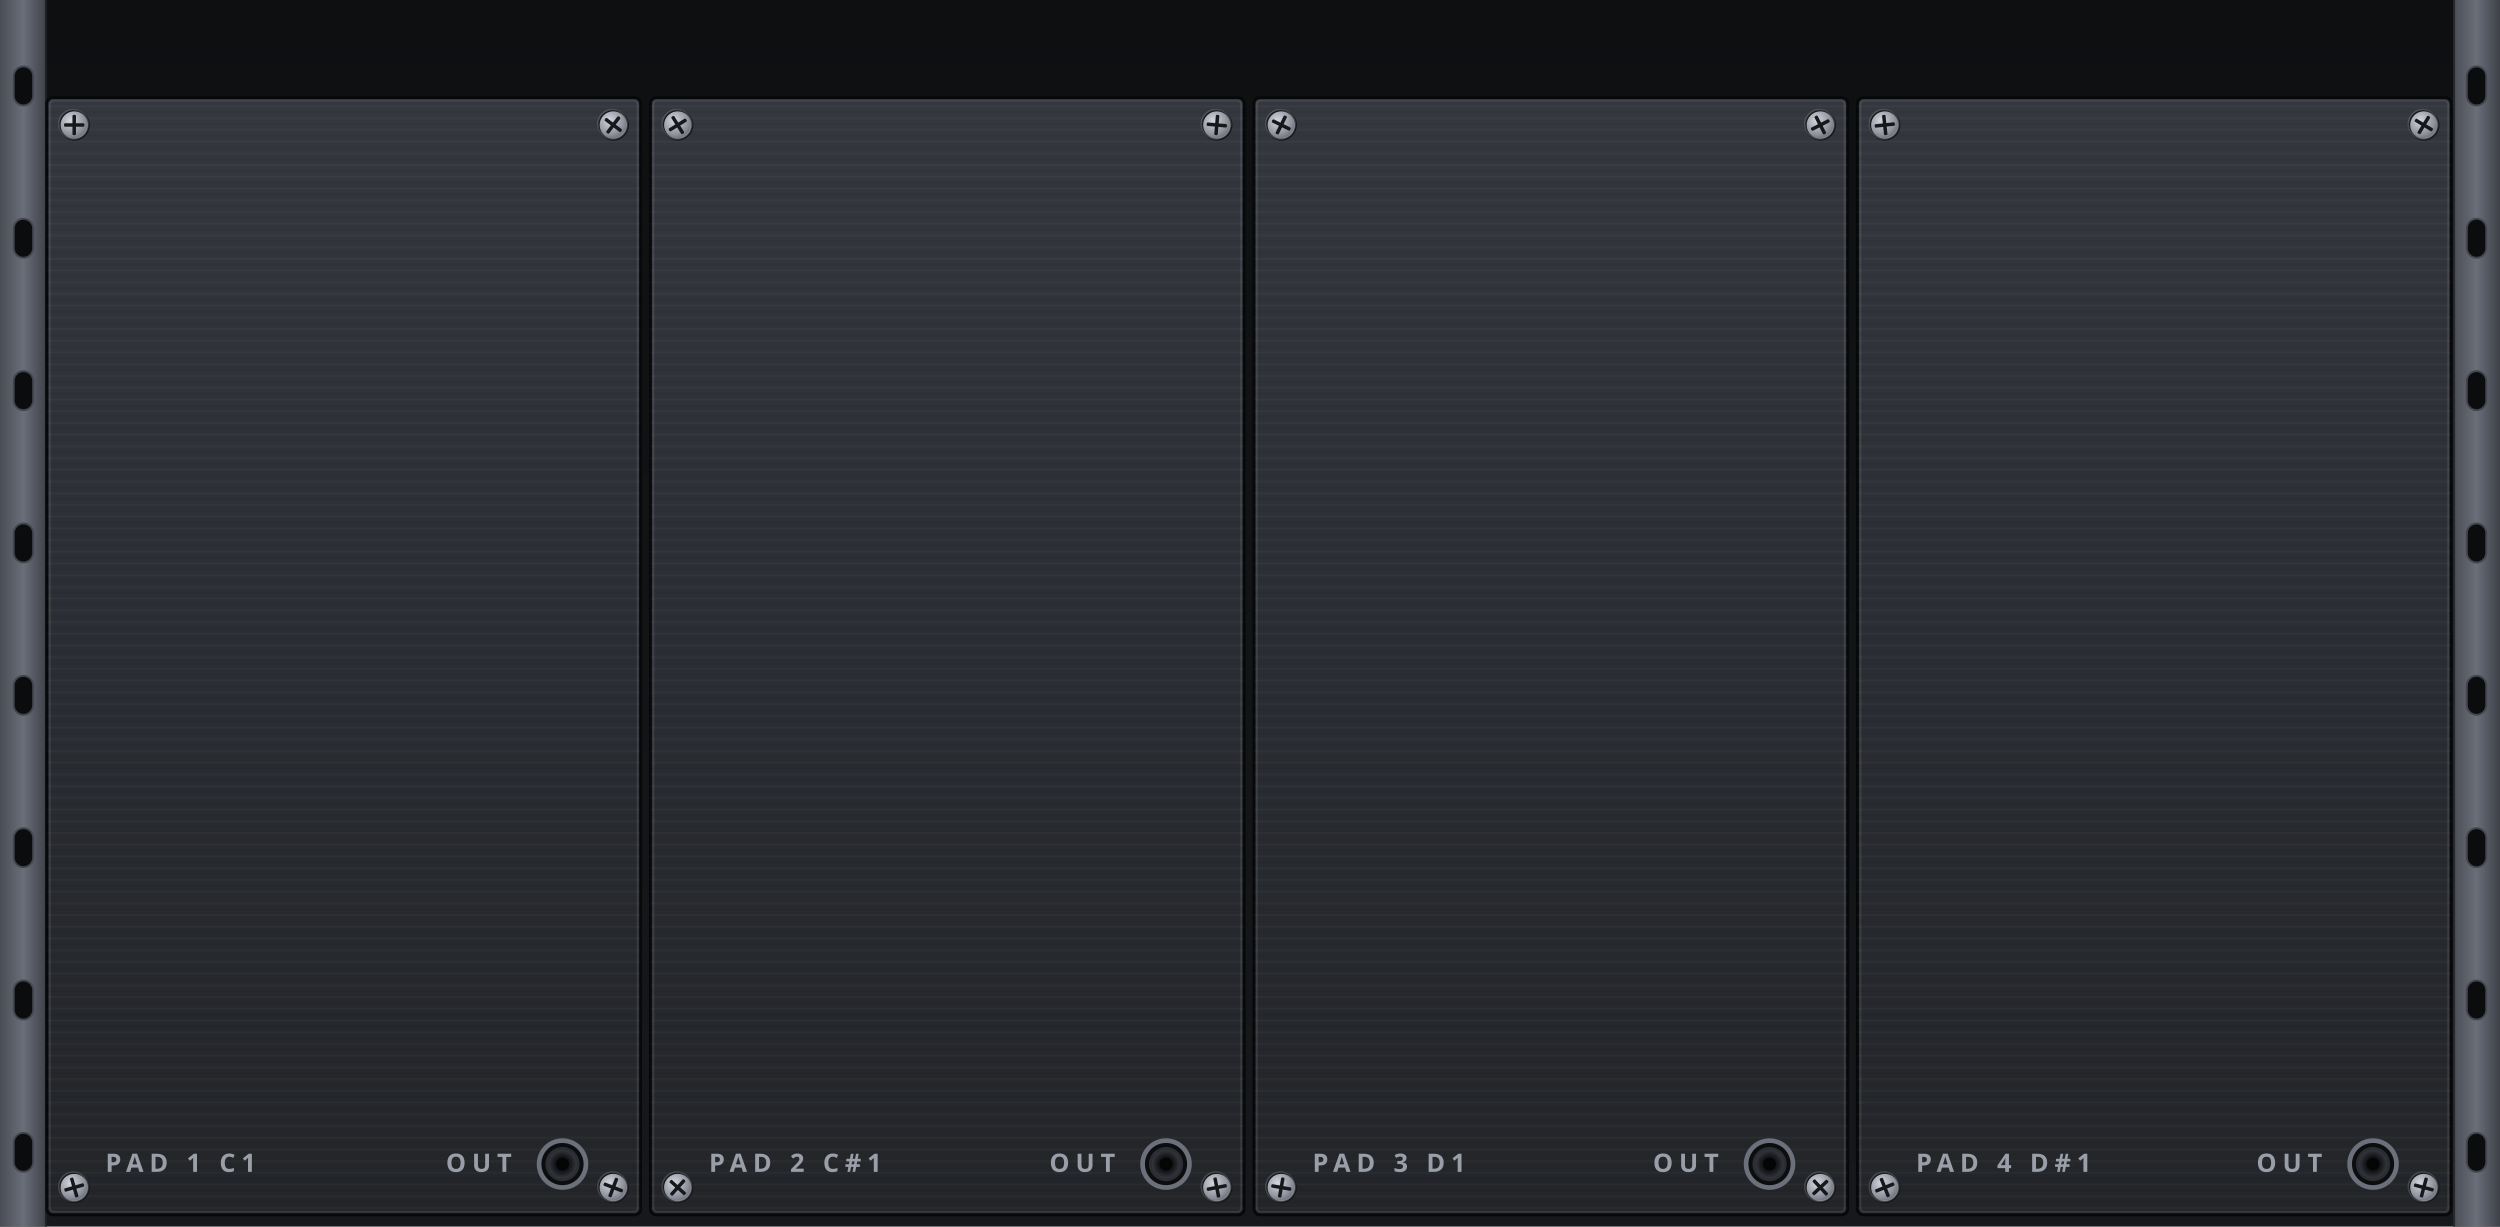
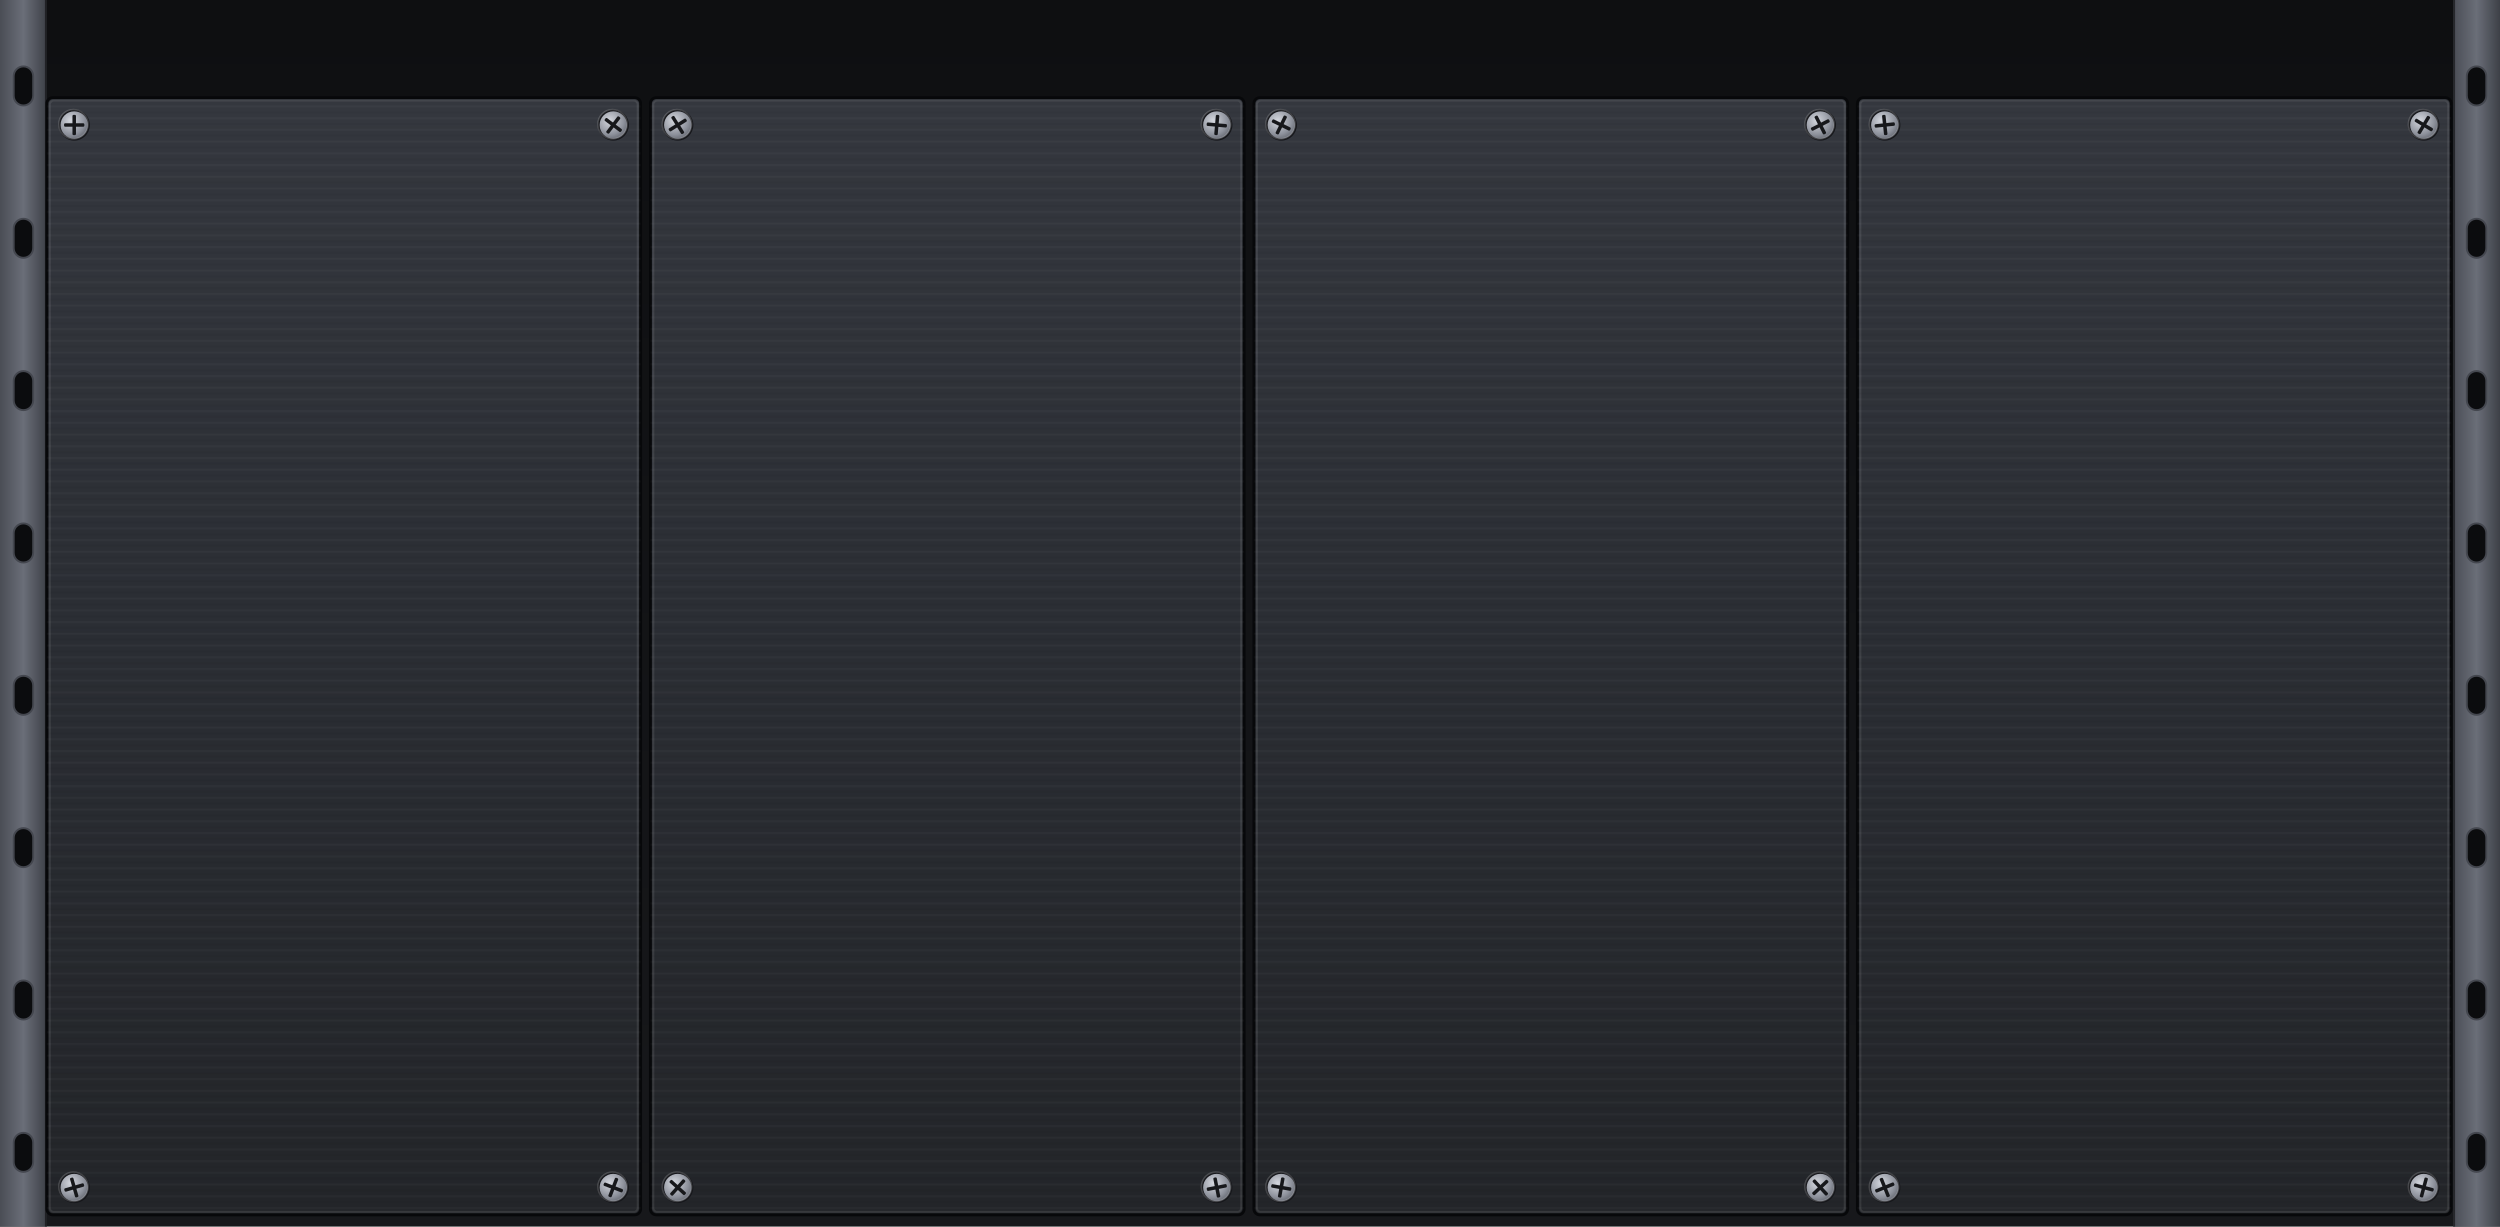
<svg xmlns="http://www.w3.org/2000/svg" viewBox="0 0 1280 628" width="1280" height="628">
  <defs>
    <linearGradient id="plate" x1="0" y1="0" x2="0" y2="1">
      <stop offset="0" stop-color="#34373e" />
      <stop offset="0.5" stop-color="#2a2d33" />
      <stop offset="1" stop-color="#232529" />
    </linearGradient>
    <linearGradient id="rail" x1="0" y1="0" x2="1" y2="0">
      <stop offset="0" stop-color="#4a4d55" />
      <stop offset="0.5" stop-color="#6a6e78" />
      <stop offset="1" stop-color="#3d4047" />
    </linearGradient>
    <radialGradient id="screw" cx="0.38" cy="0.35" r="0.8">
      <stop offset="0" stop-color="#d4d7de" />
      <stop offset="0.6" stop-color="#8d919b" />
      <stop offset="1" stop-color="#4f525a" />
    </radialGradient>
    <radialGradient id="hole" cx="0.5" cy="0.5" r="0.5">
      <stop offset="0.5" stop-color="#151619" />
      <stop offset="1" stop-color="#3a3d44" />
    </radialGradient>
    <pattern id="grain" width="6" height="6" patternUnits="userSpaceOnUse">
      <rect width="6" height="1" fill="#ffffff" fill-opacity="0.05" />
      <rect y="3" width="6" height="1" fill="#000000" fill-opacity="0.08" />
    </pattern>
    <linearGradient id="bgg" x1="0" y1="0" x2="0" y2="1">
      <stop offset="0" stop-color="#0e0f11" />
      <stop offset="1" stop-color="#17181b" />
    </linearGradient>
  </defs>
  <rect width="1280" height="628" fill="url(#bgg)" />
  <rect x="0" y="0" width="24" height="628" fill="url(#rail)" />
  <rect x="23" y="0" width="1" height="628" fill="#000" opacity="0.5" />
  <rect x="7" y="34" width="10" height="20" rx="5" fill="#0b0c0e" stroke="#44474f" stroke-width="1" />
  <rect x="7" y="112" width="10" height="20" rx="5" fill="#0b0c0e" stroke="#44474f" stroke-width="1" />
  <rect x="7" y="190" width="10" height="20" rx="5" fill="#0b0c0e" stroke="#44474f" stroke-width="1" />
  <rect x="7" y="268" width="10" height="20" rx="5" fill="#0b0c0e" stroke="#44474f" stroke-width="1" />
  <rect x="7" y="346" width="10" height="20" rx="5" fill="#0b0c0e" stroke="#44474f" stroke-width="1" />
  <rect x="7" y="424" width="10" height="20" rx="5" fill="#0b0c0e" stroke="#44474f" stroke-width="1" />
  <rect x="7" y="502" width="10" height="20" rx="5" fill="#0b0c0e" stroke="#44474f" stroke-width="1" />
  <rect x="7" y="580" width="10" height="20" rx="5" fill="#0b0c0e" stroke="#44474f" stroke-width="1" />
  <rect x="1256" y="0" width="24" height="628" fill="url(#rail)" />
  <rect x="1256" y="0" width="1" height="628" fill="#000" opacity="0.5" />
  <rect x="1263" y="34" width="10" height="20" rx="5" fill="#0b0c0e" stroke="#44474f" stroke-width="1" />
  <rect x="1263" y="112" width="10" height="20" rx="5" fill="#0b0c0e" stroke="#44474f" stroke-width="1" />
  <rect x="1263" y="190" width="10" height="20" rx="5" fill="#0b0c0e" stroke="#44474f" stroke-width="1" />
  <rect x="1263" y="268" width="10" height="20" rx="5" fill="#0b0c0e" stroke="#44474f" stroke-width="1" />
  <rect x="1263" y="346" width="10" height="20" rx="5" fill="#0b0c0e" stroke="#44474f" stroke-width="1" />
  <rect x="1263" y="424" width="10" height="20" rx="5" fill="#0b0c0e" stroke="#44474f" stroke-width="1" />
  <rect x="1263" y="502" width="10" height="20" rx="5" fill="#0b0c0e" stroke="#44474f" stroke-width="1" />
  <rect x="1263" y="580" width="10" height="20" rx="5" fill="#0b0c0e" stroke="#44474f" stroke-width="1" />
  <g>
    <rect x="24" y="50" width="304" height="572" rx="3" fill="url(#plate)" stroke="#07080a" stroke-width="1.5" />
    <rect x="25.5" y="51.5" width="301" height="569" rx="2" fill="none" stroke="#ffffff" stroke-opacity="0.09" stroke-width="1" />
    <rect x="24" y="50" width="304" height="572" rx="3" fill="url(#grain)" opacity="0.5" />
    <g transform="translate(38 64)">
      <circle r="7.5" fill="url(#screw)" stroke="#15161a" stroke-width="1" />
      <circle r="7.5" fill="none" stroke="#ffffff" stroke-opacity="0.18" stroke-width="0.8" transform="translate(-0.4 -0.4)" />
      <g transform="rotate(0)">
        <rect x="-5.2" y="-0.9" width="10.4" height="1.8" rx="0.6" fill="#17181b" />
        <rect x="-0.9" y="-5.2" width="1.8" height="10.4" rx="0.6" fill="#17181b" />
      </g>
    </g>
    <g transform="translate(314 64)">
      <circle r="7.5" fill="url(#screw)" stroke="#15161a" stroke-width="1" />
      <circle r="7.5" fill="none" stroke="#ffffff" stroke-opacity="0.18" stroke-width="0.8" transform="translate(-0.4 -0.4)" />
      <g transform="rotate(37)">
        <rect x="-5.2" y="-0.9" width="10.4" height="1.8" rx="0.6" fill="#17181b" />
        <rect x="-0.9" y="-5.2" width="1.8" height="10.4" rx="0.6" fill="#17181b" />
      </g>
    </g>
    <g transform="translate(38 608)">
      <circle r="7.5" fill="url(#screw)" stroke="#15161a" stroke-width="1" />
      <circle r="7.5" fill="none" stroke="#ffffff" stroke-opacity="0.18" stroke-width="0.8" transform="translate(-0.4 -0.4)" />
      <g transform="rotate(74)">
        <rect x="-5.2" y="-0.9" width="10.4" height="1.8" rx="0.6" fill="#17181b" />
        <rect x="-0.9" y="-5.2" width="1.8" height="10.4" rx="0.6" fill="#17181b" />
      </g>
    </g>
    <g transform="translate(314 608)">
      <circle r="7.5" fill="url(#screw)" stroke="#15161a" stroke-width="1" />
      <circle r="7.5" fill="none" stroke="#ffffff" stroke-opacity="0.18" stroke-width="0.8" transform="translate(-0.4 -0.4)" />
      <g transform="rotate(111)">
        <rect x="-5.2" y="-0.9" width="10.4" height="1.8" rx="0.6" fill="#17181b" />
        <rect x="-0.9" y="-5.2" width="1.8" height="10.4" rx="0.6" fill="#17181b" />
      </g>
    </g>
-     <text x="54" y="600" font-family="Titillium Web" font-weight="600" font-size="13" letter-spacing="3" fill="#9a9ea8">PAD 1  C1</text>
-     <text x="262" y="600" text-anchor="end" font-family="Titillium Web" font-weight="600" font-size="13" letter-spacing="3" fill="#9a9ea8">OUT</text>
-     <g transform="translate(288 596)">
-       <circle r="12" fill="#0c0d0f" stroke="#6c707a" stroke-width="2.4" />
-       <circle r="8" fill="url(#hole)" stroke="#2b2d33" stroke-width="1.5" />
-       <circle r="3.4" fill="#050506" />
-     </g>
  </g>
  <g>
    <rect x="333" y="50" width="304" height="572" rx="3" fill="url(#plate)" stroke="#07080a" stroke-width="1.5" />
    <rect x="334.5" y="51.5" width="301" height="569" rx="2" fill="none" stroke="#ffffff" stroke-opacity="0.09" stroke-width="1" />
    <rect x="333" y="50" width="304" height="572" rx="3" fill="url(#grain)" opacity="0.5" />
    <g transform="translate(347 64)">
      <circle r="7.5" fill="url(#screw)" stroke="#15161a" stroke-width="1" />
      <circle r="7.5" fill="none" stroke="#ffffff" stroke-opacity="0.18" stroke-width="0.8" transform="translate(-0.4 -0.4)" />
      <g transform="rotate(148)">
        <rect x="-5.2" y="-0.9" width="10.4" height="1.8" rx="0.6" fill="#17181b" />
        <rect x="-0.9" y="-5.2" width="1.8" height="10.4" rx="0.6" fill="#17181b" />
      </g>
    </g>
    <g transform="translate(623 64)">
      <circle r="7.5" fill="url(#screw)" stroke="#15161a" stroke-width="1" />
      <circle r="7.5" fill="none" stroke="#ffffff" stroke-opacity="0.18" stroke-width="0.8" transform="translate(-0.4 -0.4)" />
      <g transform="rotate(5)">
        <rect x="-5.2" y="-0.9" width="10.4" height="1.8" rx="0.6" fill="#17181b" />
        <rect x="-0.9" y="-5.2" width="1.8" height="10.4" rx="0.6" fill="#17181b" />
      </g>
    </g>
    <g transform="translate(347 608)">
      <circle r="7.5" fill="url(#screw)" stroke="#15161a" stroke-width="1" />
      <circle r="7.5" fill="none" stroke="#ffffff" stroke-opacity="0.18" stroke-width="0.8" transform="translate(-0.4 -0.4)" />
      <g transform="rotate(42)">
        <rect x="-5.2" y="-0.9" width="10.4" height="1.8" rx="0.6" fill="#17181b" />
        <rect x="-0.9" y="-5.2" width="1.8" height="10.4" rx="0.6" fill="#17181b" />
      </g>
    </g>
    <g transform="translate(623 608)">
      <circle r="7.5" fill="url(#screw)" stroke="#15161a" stroke-width="1" />
      <circle r="7.5" fill="none" stroke="#ffffff" stroke-opacity="0.18" stroke-width="0.8" transform="translate(-0.4 -0.4)" />
      <g transform="rotate(79)">
        <rect x="-5.2" y="-0.9" width="10.4" height="1.8" rx="0.6" fill="#17181b" />
        <rect x="-0.9" y="-5.2" width="1.8" height="10.4" rx="0.6" fill="#17181b" />
      </g>
    </g>
-     <text x="363" y="600" font-family="Titillium Web" font-weight="600" font-size="13" letter-spacing="3" fill="#9a9ea8">PAD 2  C#1</text>
-     <text x="571" y="600" text-anchor="end" font-family="Titillium Web" font-weight="600" font-size="13" letter-spacing="3" fill="#9a9ea8">OUT</text>
-     <g transform="translate(597 596)">
-       <circle r="12" fill="#0c0d0f" stroke="#6c707a" stroke-width="2.4" />
-       <circle r="8" fill="url(#hole)" stroke="#2b2d33" stroke-width="1.5" />
-       <circle r="3.4" fill="#050506" />
-     </g>
  </g>
  <g>
    <rect x="642" y="50" width="304" height="572" rx="3" fill="url(#plate)" stroke="#07080a" stroke-width="1.5" />
    <rect x="643.5" y="51.5" width="301" height="569" rx="2" fill="none" stroke="#ffffff" stroke-opacity="0.09" stroke-width="1" />
    <rect x="642" y="50" width="304" height="572" rx="3" fill="url(#grain)" opacity="0.5" />
    <g transform="translate(656 64)">
      <circle r="7.5" fill="url(#screw)" stroke="#15161a" stroke-width="1" />
      <circle r="7.5" fill="none" stroke="#ffffff" stroke-opacity="0.18" stroke-width="0.8" transform="translate(-0.4 -0.4)" />
      <g transform="rotate(116)">
        <rect x="-5.2" y="-0.9" width="10.4" height="1.8" rx="0.6" fill="#17181b" />
        <rect x="-0.9" y="-5.2" width="1.8" height="10.4" rx="0.6" fill="#17181b" />
      </g>
    </g>
    <g transform="translate(932 64)">
      <circle r="7.5" fill="url(#screw)" stroke="#15161a" stroke-width="1" />
      <circle r="7.5" fill="none" stroke="#ffffff" stroke-opacity="0.18" stroke-width="0.8" transform="translate(-0.4 -0.4)" />
      <g transform="rotate(153)">
        <rect x="-5.2" y="-0.9" width="10.4" height="1.8" rx="0.6" fill="#17181b" />
        <rect x="-0.9" y="-5.2" width="1.8" height="10.4" rx="0.6" fill="#17181b" />
      </g>
    </g>
    <g transform="translate(656 608)">
      <circle r="7.5" fill="url(#screw)" stroke="#15161a" stroke-width="1" />
      <circle r="7.5" fill="none" stroke="#ffffff" stroke-opacity="0.18" stroke-width="0.8" transform="translate(-0.4 -0.4)" />
      <g transform="rotate(10)">
        <rect x="-5.2" y="-0.9" width="10.4" height="1.8" rx="0.6" fill="#17181b" />
        <rect x="-0.9" y="-5.2" width="1.8" height="10.4" rx="0.6" fill="#17181b" />
      </g>
    </g>
    <g transform="translate(932 608)">
      <circle r="7.5" fill="url(#screw)" stroke="#15161a" stroke-width="1" />
      <circle r="7.5" fill="none" stroke="#ffffff" stroke-opacity="0.18" stroke-width="0.8" transform="translate(-0.4 -0.4)" />
      <g transform="rotate(47)">
        <rect x="-5.2" y="-0.9" width="10.4" height="1.8" rx="0.6" fill="#17181b" />
        <rect x="-0.9" y="-5.2" width="1.8" height="10.4" rx="0.6" fill="#17181b" />
      </g>
    </g>
-     <text x="672" y="600" font-family="Titillium Web" font-weight="600" font-size="13" letter-spacing="3" fill="#9a9ea8">PAD 3  D1</text>
-     <text x="880" y="600" text-anchor="end" font-family="Titillium Web" font-weight="600" font-size="13" letter-spacing="3" fill="#9a9ea8">OUT</text>
-     <g transform="translate(906 596)">
-       <circle r="12" fill="#0c0d0f" stroke="#6c707a" stroke-width="2.4" />
-       <circle r="8" fill="url(#hole)" stroke="#2b2d33" stroke-width="1.5" />
-       <circle r="3.4" fill="#050506" />
-     </g>
  </g>
  <g>
    <rect x="951" y="50" width="304" height="572" rx="3" fill="url(#plate)" stroke="#07080a" stroke-width="1.5" />
    <rect x="952.5" y="51.5" width="301" height="569" rx="2" fill="none" stroke="#ffffff" stroke-opacity="0.09" stroke-width="1" />
    <rect x="951" y="50" width="304" height="572" rx="3" fill="url(#grain)" opacity="0.5" />
    <g transform="translate(965 64)">
      <circle r="7.5" fill="url(#screw)" stroke="#15161a" stroke-width="1" />
      <circle r="7.5" fill="none" stroke="#ffffff" stroke-opacity="0.18" stroke-width="0.8" transform="translate(-0.4 -0.4)" />
      <g transform="rotate(84)">
        <rect x="-5.2" y="-0.9" width="10.4" height="1.8" rx="0.6" fill="#17181b" />
        <rect x="-0.9" y="-5.2" width="1.8" height="10.4" rx="0.6" fill="#17181b" />
      </g>
    </g>
    <g transform="translate(1241 64)">
      <circle r="7.5" fill="url(#screw)" stroke="#15161a" stroke-width="1" />
      <circle r="7.5" fill="none" stroke="#ffffff" stroke-opacity="0.18" stroke-width="0.8" transform="translate(-0.4 -0.4)" />
      <g transform="rotate(121)">
        <rect x="-5.2" y="-0.9" width="10.4" height="1.8" rx="0.6" fill="#17181b" />
        <rect x="-0.9" y="-5.2" width="1.8" height="10.4" rx="0.6" fill="#17181b" />
      </g>
    </g>
    <g transform="translate(965 608)">
      <circle r="7.5" fill="url(#screw)" stroke="#15161a" stroke-width="1" />
      <circle r="7.5" fill="none" stroke="#ffffff" stroke-opacity="0.18" stroke-width="0.8" transform="translate(-0.4 -0.4)" />
      <g transform="rotate(158)">
        <rect x="-5.2" y="-0.9" width="10.4" height="1.8" rx="0.6" fill="#17181b" />
        <rect x="-0.9" y="-5.2" width="1.8" height="10.4" rx="0.6" fill="#17181b" />
      </g>
    </g>
    <g transform="translate(1241 608)">
      <circle r="7.5" fill="url(#screw)" stroke="#15161a" stroke-width="1" />
      <circle r="7.5" fill="none" stroke="#ffffff" stroke-opacity="0.18" stroke-width="0.8" transform="translate(-0.4 -0.4)" />
      <g transform="rotate(15)">
        <rect x="-5.2" y="-0.9" width="10.4" height="1.8" rx="0.6" fill="#17181b" />
        <rect x="-0.9" y="-5.2" width="1.8" height="10.4" rx="0.6" fill="#17181b" />
      </g>
    </g>
-     <text x="981" y="600" font-family="Titillium Web" font-weight="600" font-size="13" letter-spacing="3" fill="#9a9ea8">PAD 4  D#1</text>
-     <text x="1189" y="600" text-anchor="end" font-family="Titillium Web" font-weight="600" font-size="13" letter-spacing="3" fill="#9a9ea8">OUT</text>
-     <g transform="translate(1215 596)">
-       <circle r="12" fill="#0c0d0f" stroke="#6c707a" stroke-width="2.4" />
-       <circle r="8" fill="url(#hole)" stroke="#2b2d33" stroke-width="1.5" />
-       <circle r="3.4" fill="#050506" />
-     </g>
  </g>
</svg>
